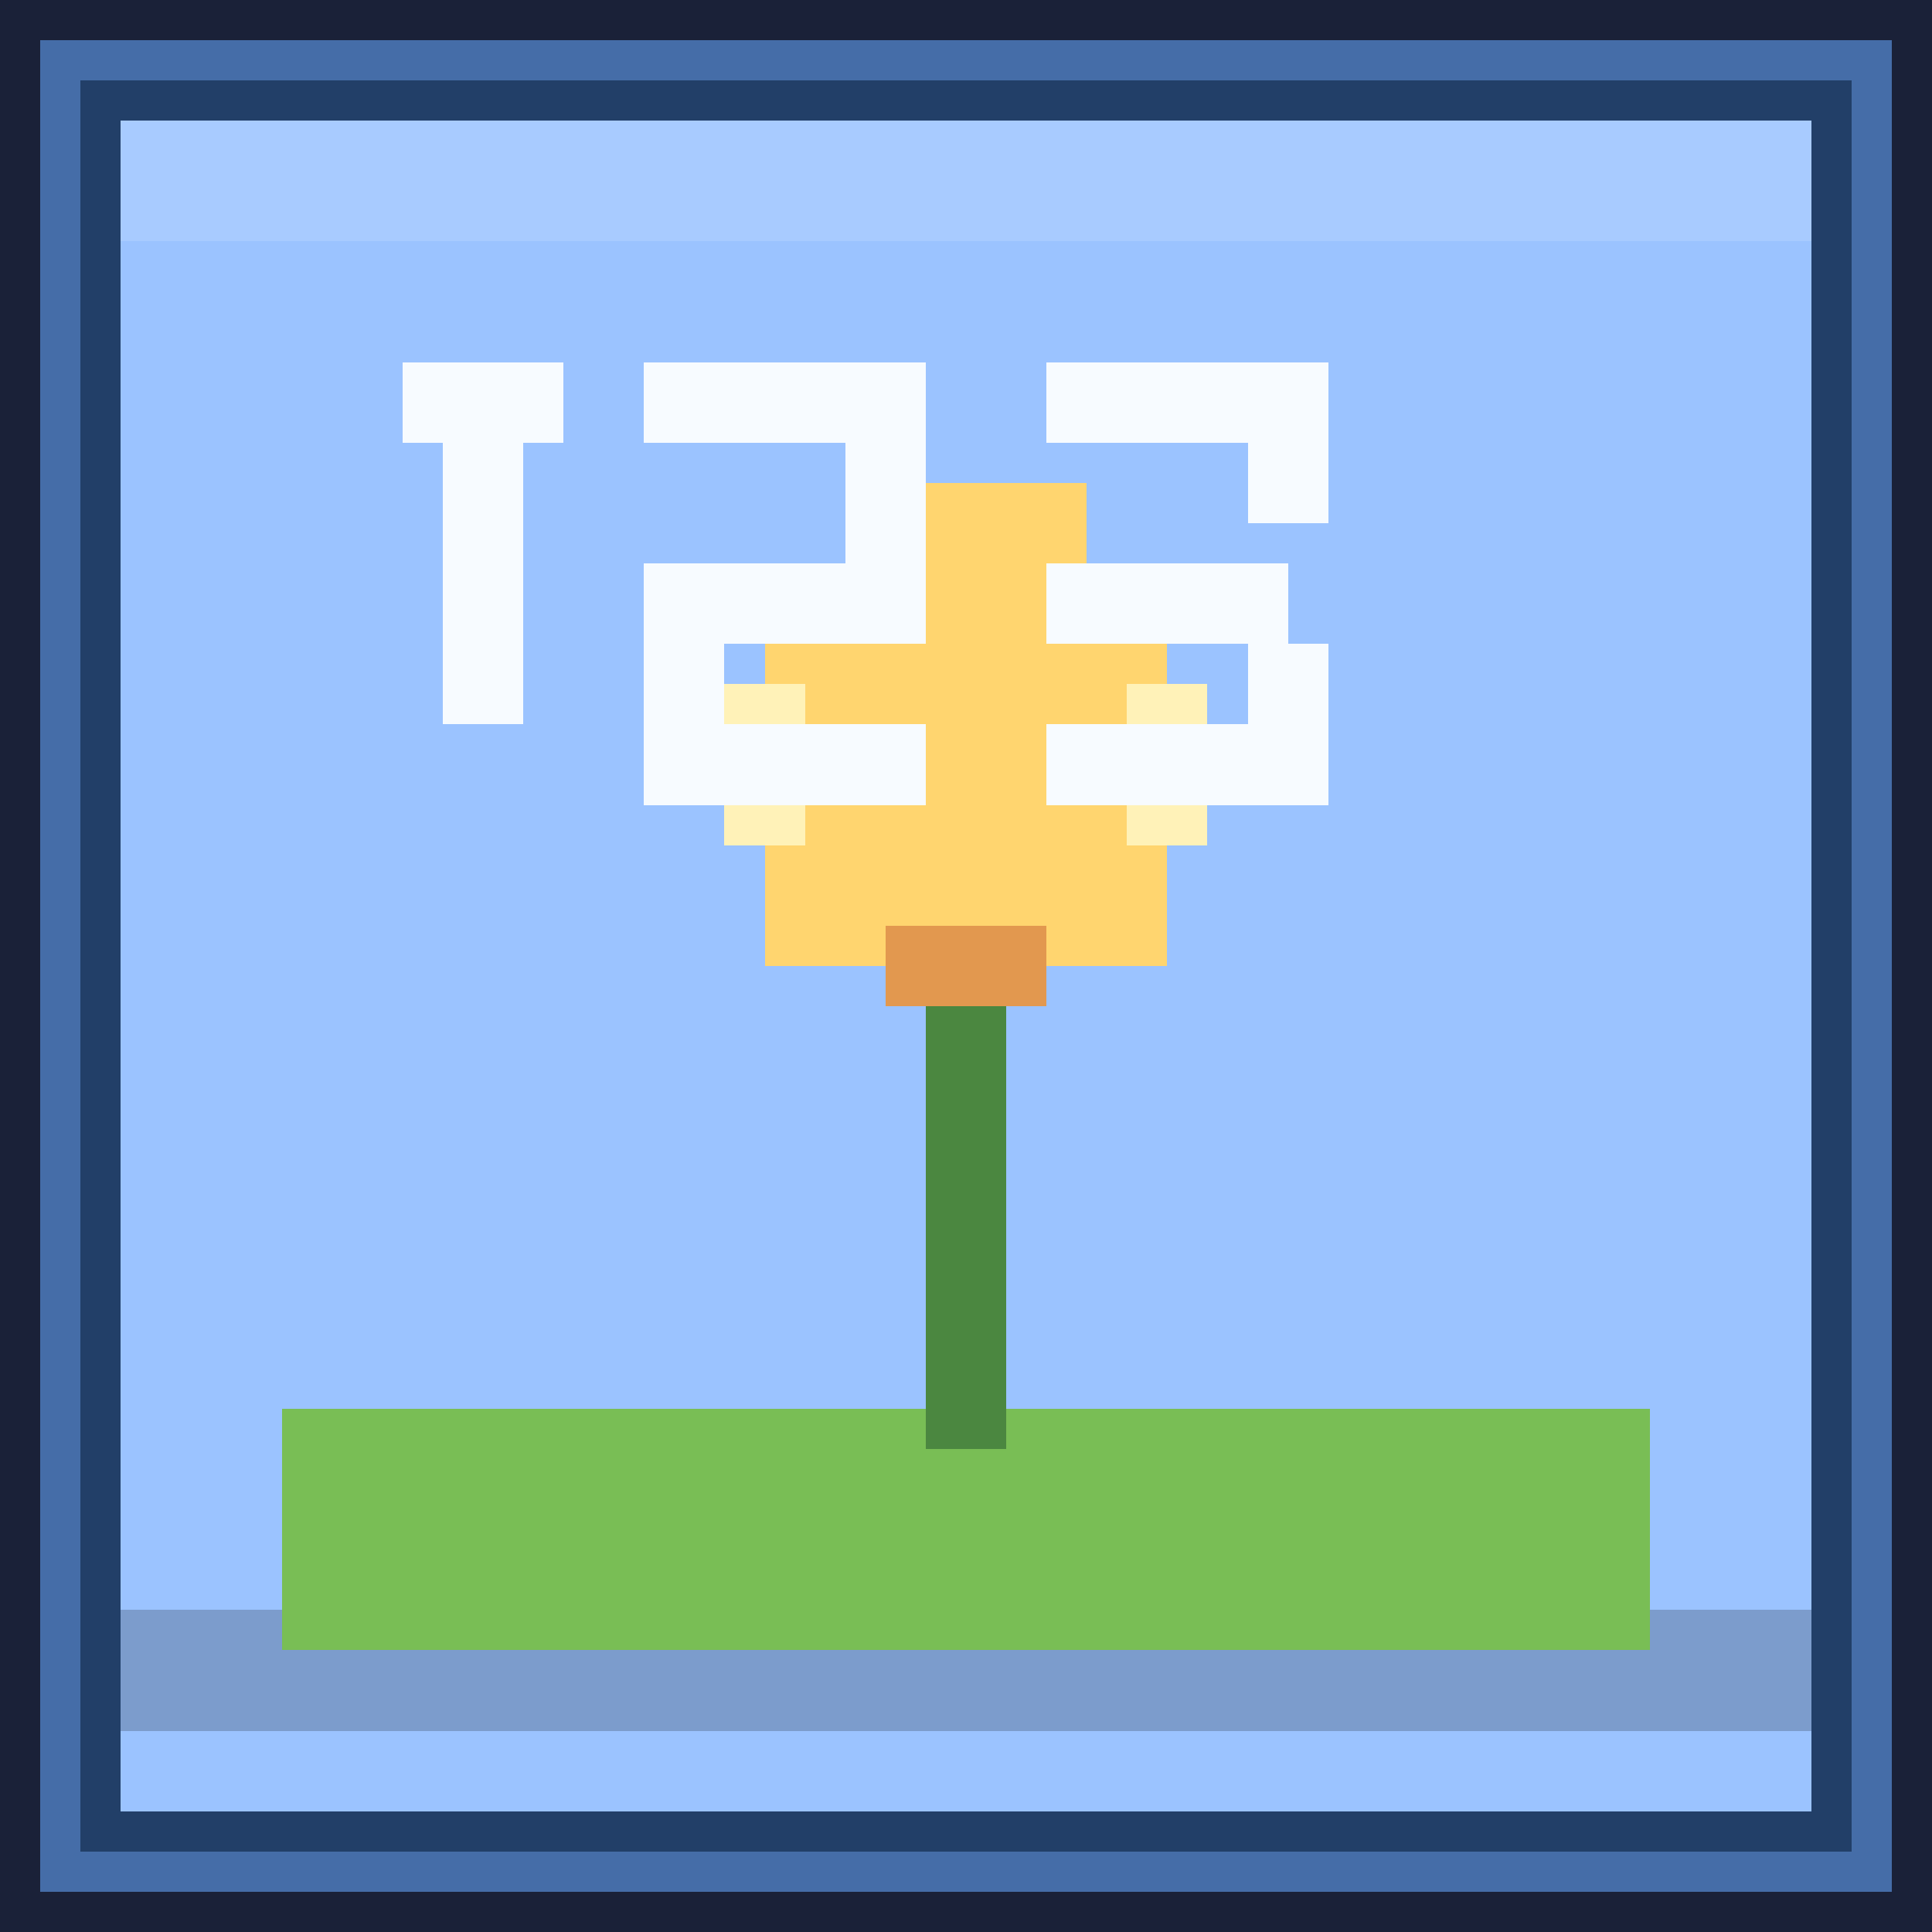
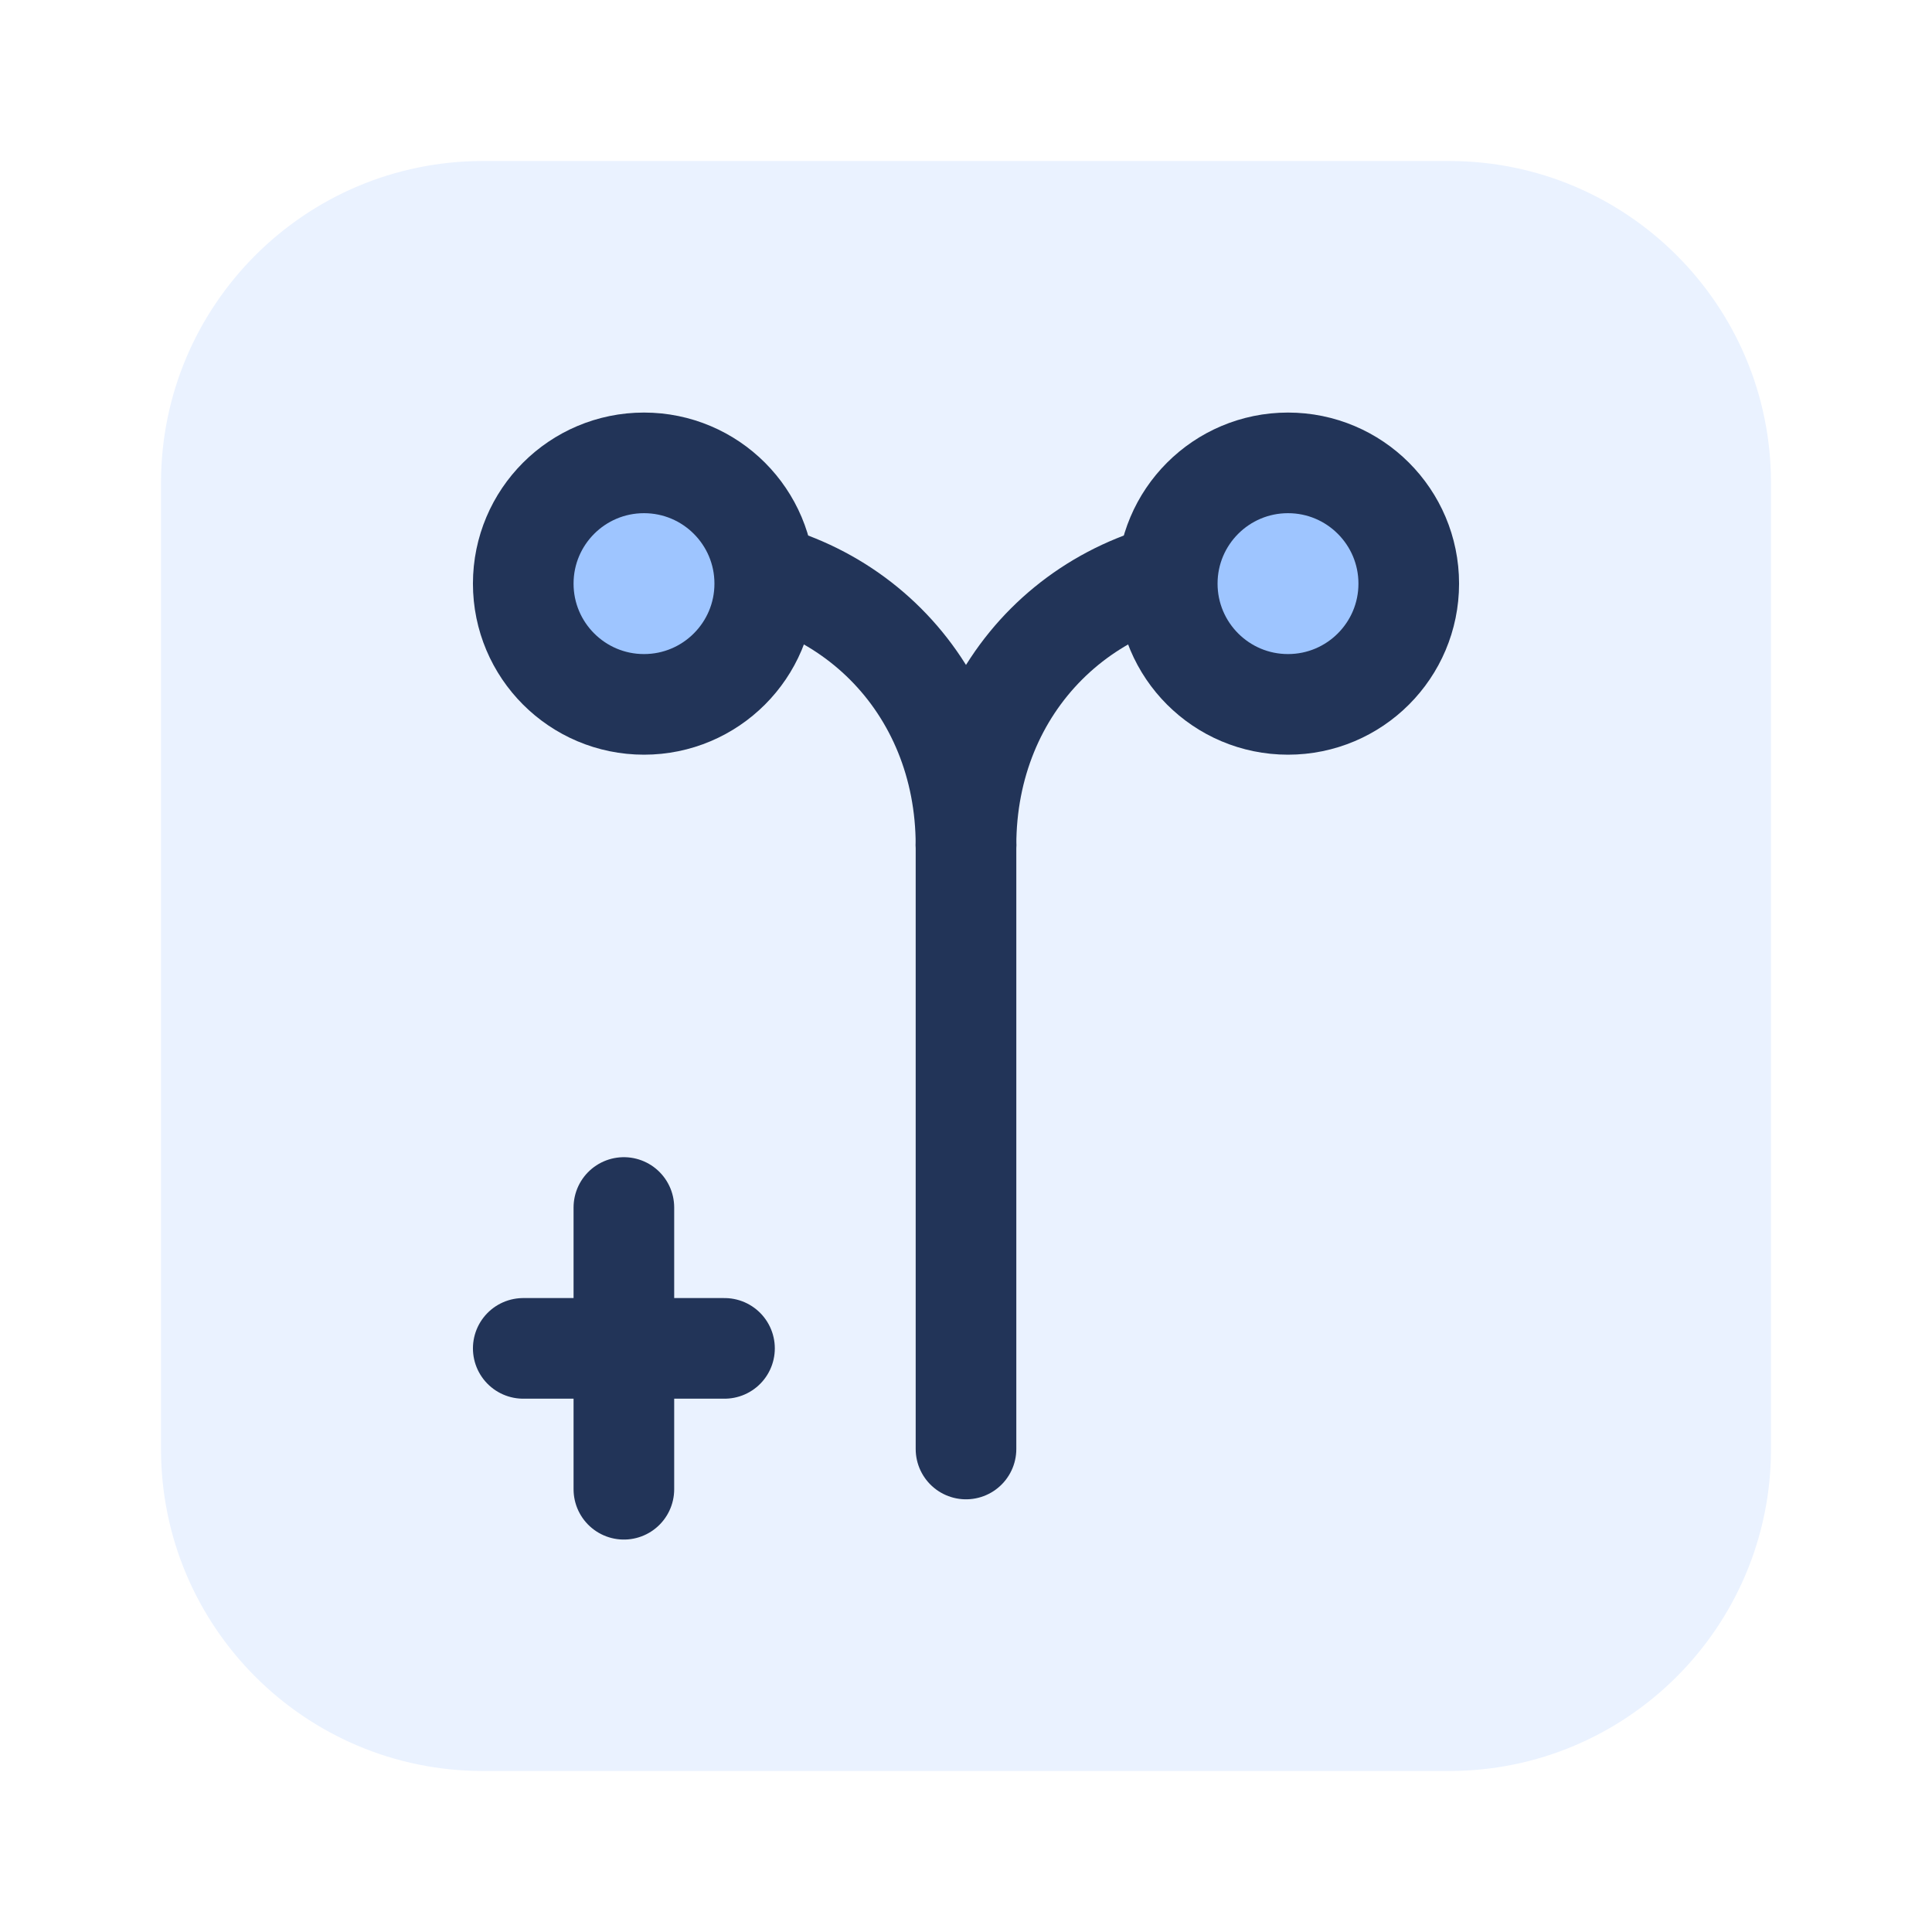
- <svg xmlns="http://www.w3.org/2000/svg" viewBox="0 0 96 96" shape-rendering="crispEdges" role="img">
-   <rect x="0" y="0" width="96" height="96" fill="#1a2138" />
-   <rect x="2" y="2" width="92" height="92" fill="#456da8" />
-   <rect x="4" y="4" width="88" height="88" fill="#223f68" />
-   <rect x="6" y="6" width="84" height="84" fill="#9bc3ff" />
-   <rect x="6" y="6" width="84" height="6" fill="#ffffff22" />
-   <rect x="6" y="80" width="84" height="6" fill="#00000033" />
-   <rect x="14" y="70" width="68" height="12" fill="#79be55" />
-   <rect x="46" y="40" width="4" height="32" fill="#4b8740" />
-   <rect x="38" y="28" width="20" height="20" fill="#ffd56f" />
-   <rect x="42" y="24" width="12" height="6" fill="#ffd56f" />
-   <rect x="36" y="34" width="4" height="8" fill="#fff2b8" />
-   <rect x="56" y="34" width="4" height="8" fill="#fff2b8" />
-   <rect x="44" y="46" width="8" height="4" fill="#e2984f" />
-   <rect x="22" y="18" width="4" height="18" fill="#f7fbff" />
-   <rect x="20" y="18" width="8" height="4" fill="#f7fbff" />
-   <rect x="32" y="18" width="14" height="4" fill="#f7fbff" />
-   <rect x="42" y="22" width="4" height="6" fill="#f7fbff" />
-   <rect x="32" y="28" width="14" height="4" fill="#f7fbff" />
-   <rect x="32" y="32" width="4" height="4" fill="#f7fbff" />
-   <rect x="32" y="36" width="14" height="4" fill="#f7fbff" />
-   <rect x="52" y="18" width="14" height="4" fill="#f7fbff" />
-   <rect x="62" y="22" width="4" height="4" fill="#f7fbff" />
-   <rect x="52" y="28" width="12" height="4" fill="#f7fbff" />
-   <rect x="62" y="32" width="4" height="4" fill="#f7fbff" />
-   <rect x="52" y="36" width="14" height="4" fill="#f7fbff" />
+ <svg xmlns="http://www.w3.org/2000/svg" viewBox="0 0 96 96" role="img" aria-label="number garden icon">
+   <rect x="8" y="8" width="80" height="80" rx="16" fill="#eaf2ff" />
+   <g fill="none" stroke="#223458" stroke-width="5" stroke-linecap="round" stroke-linejoin="round">
+     <path d="M48 72V42" />
+     <path d="M48 42c0-8 6-14 14-14" />
+     <path d="M48 42c0-8-6-14-14-14" />
+     <circle cx="32" cy="29" r="6" fill="#9ec5ff" stroke="#223458" />
+     <circle cx="64" cy="29" r="6" fill="#9ec5ff" stroke="#223458" />
+     <path d="M26 67h10M31 60v14" />
+   </g>
</svg>
